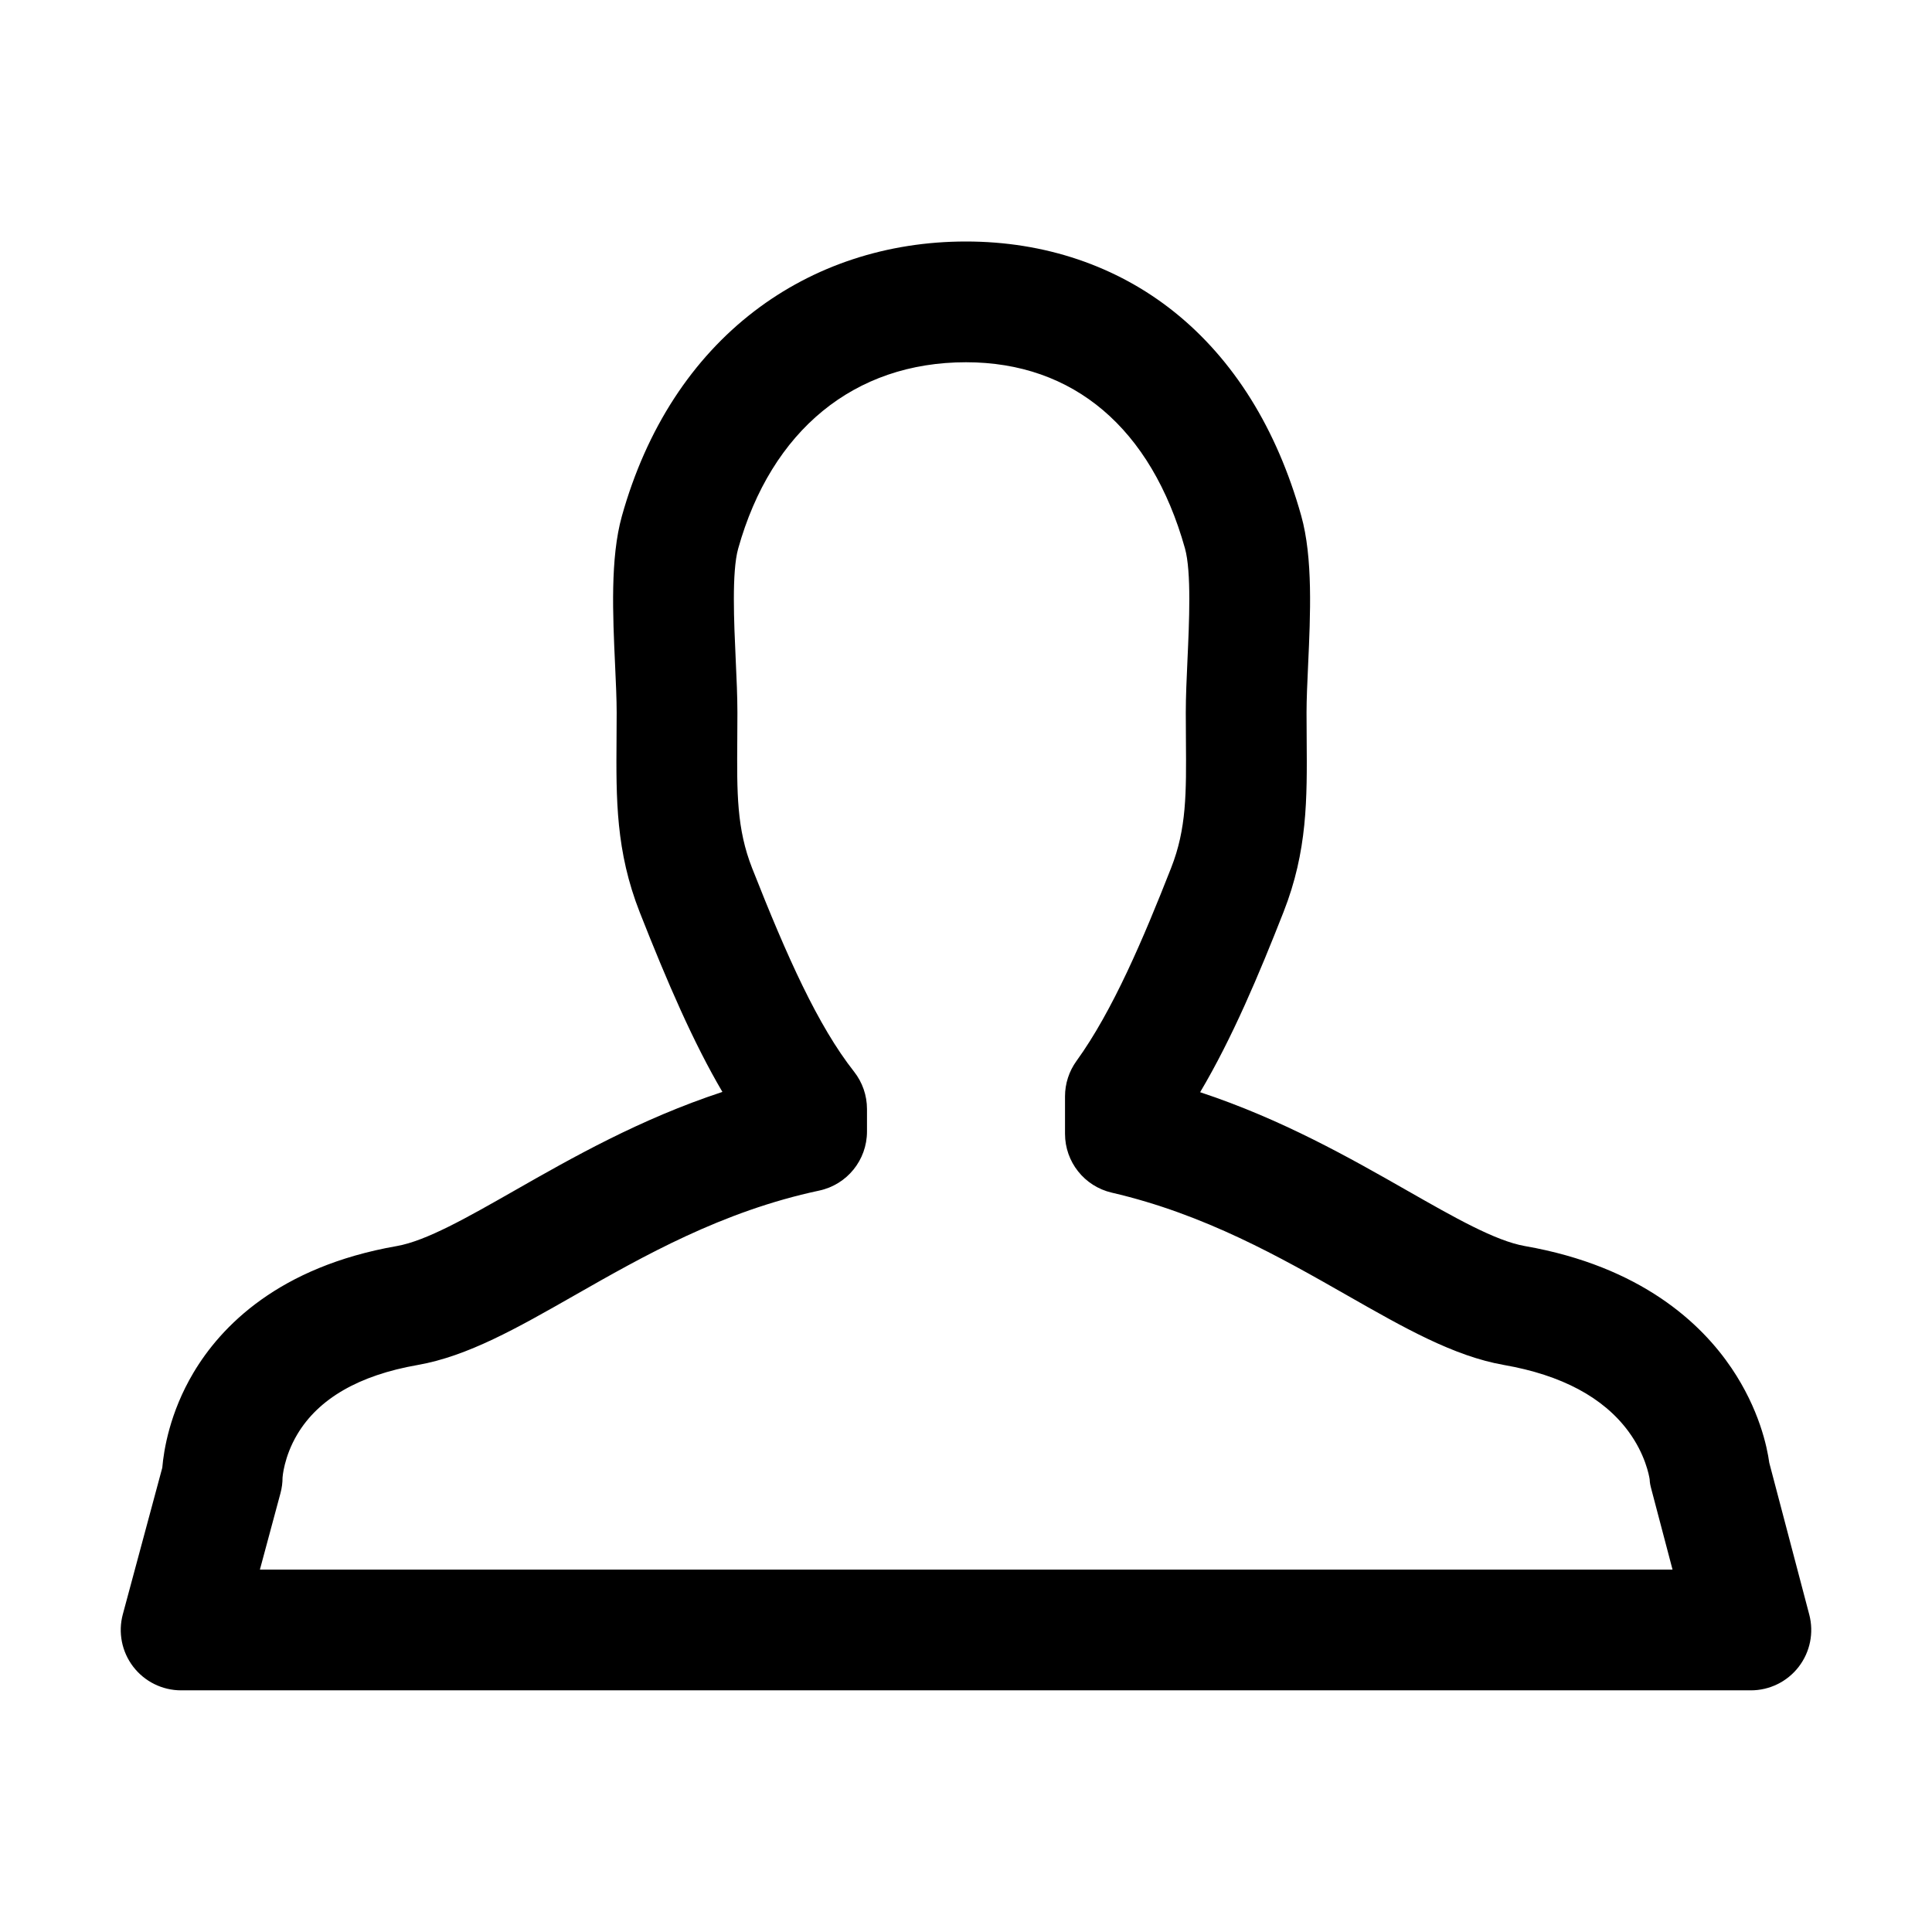
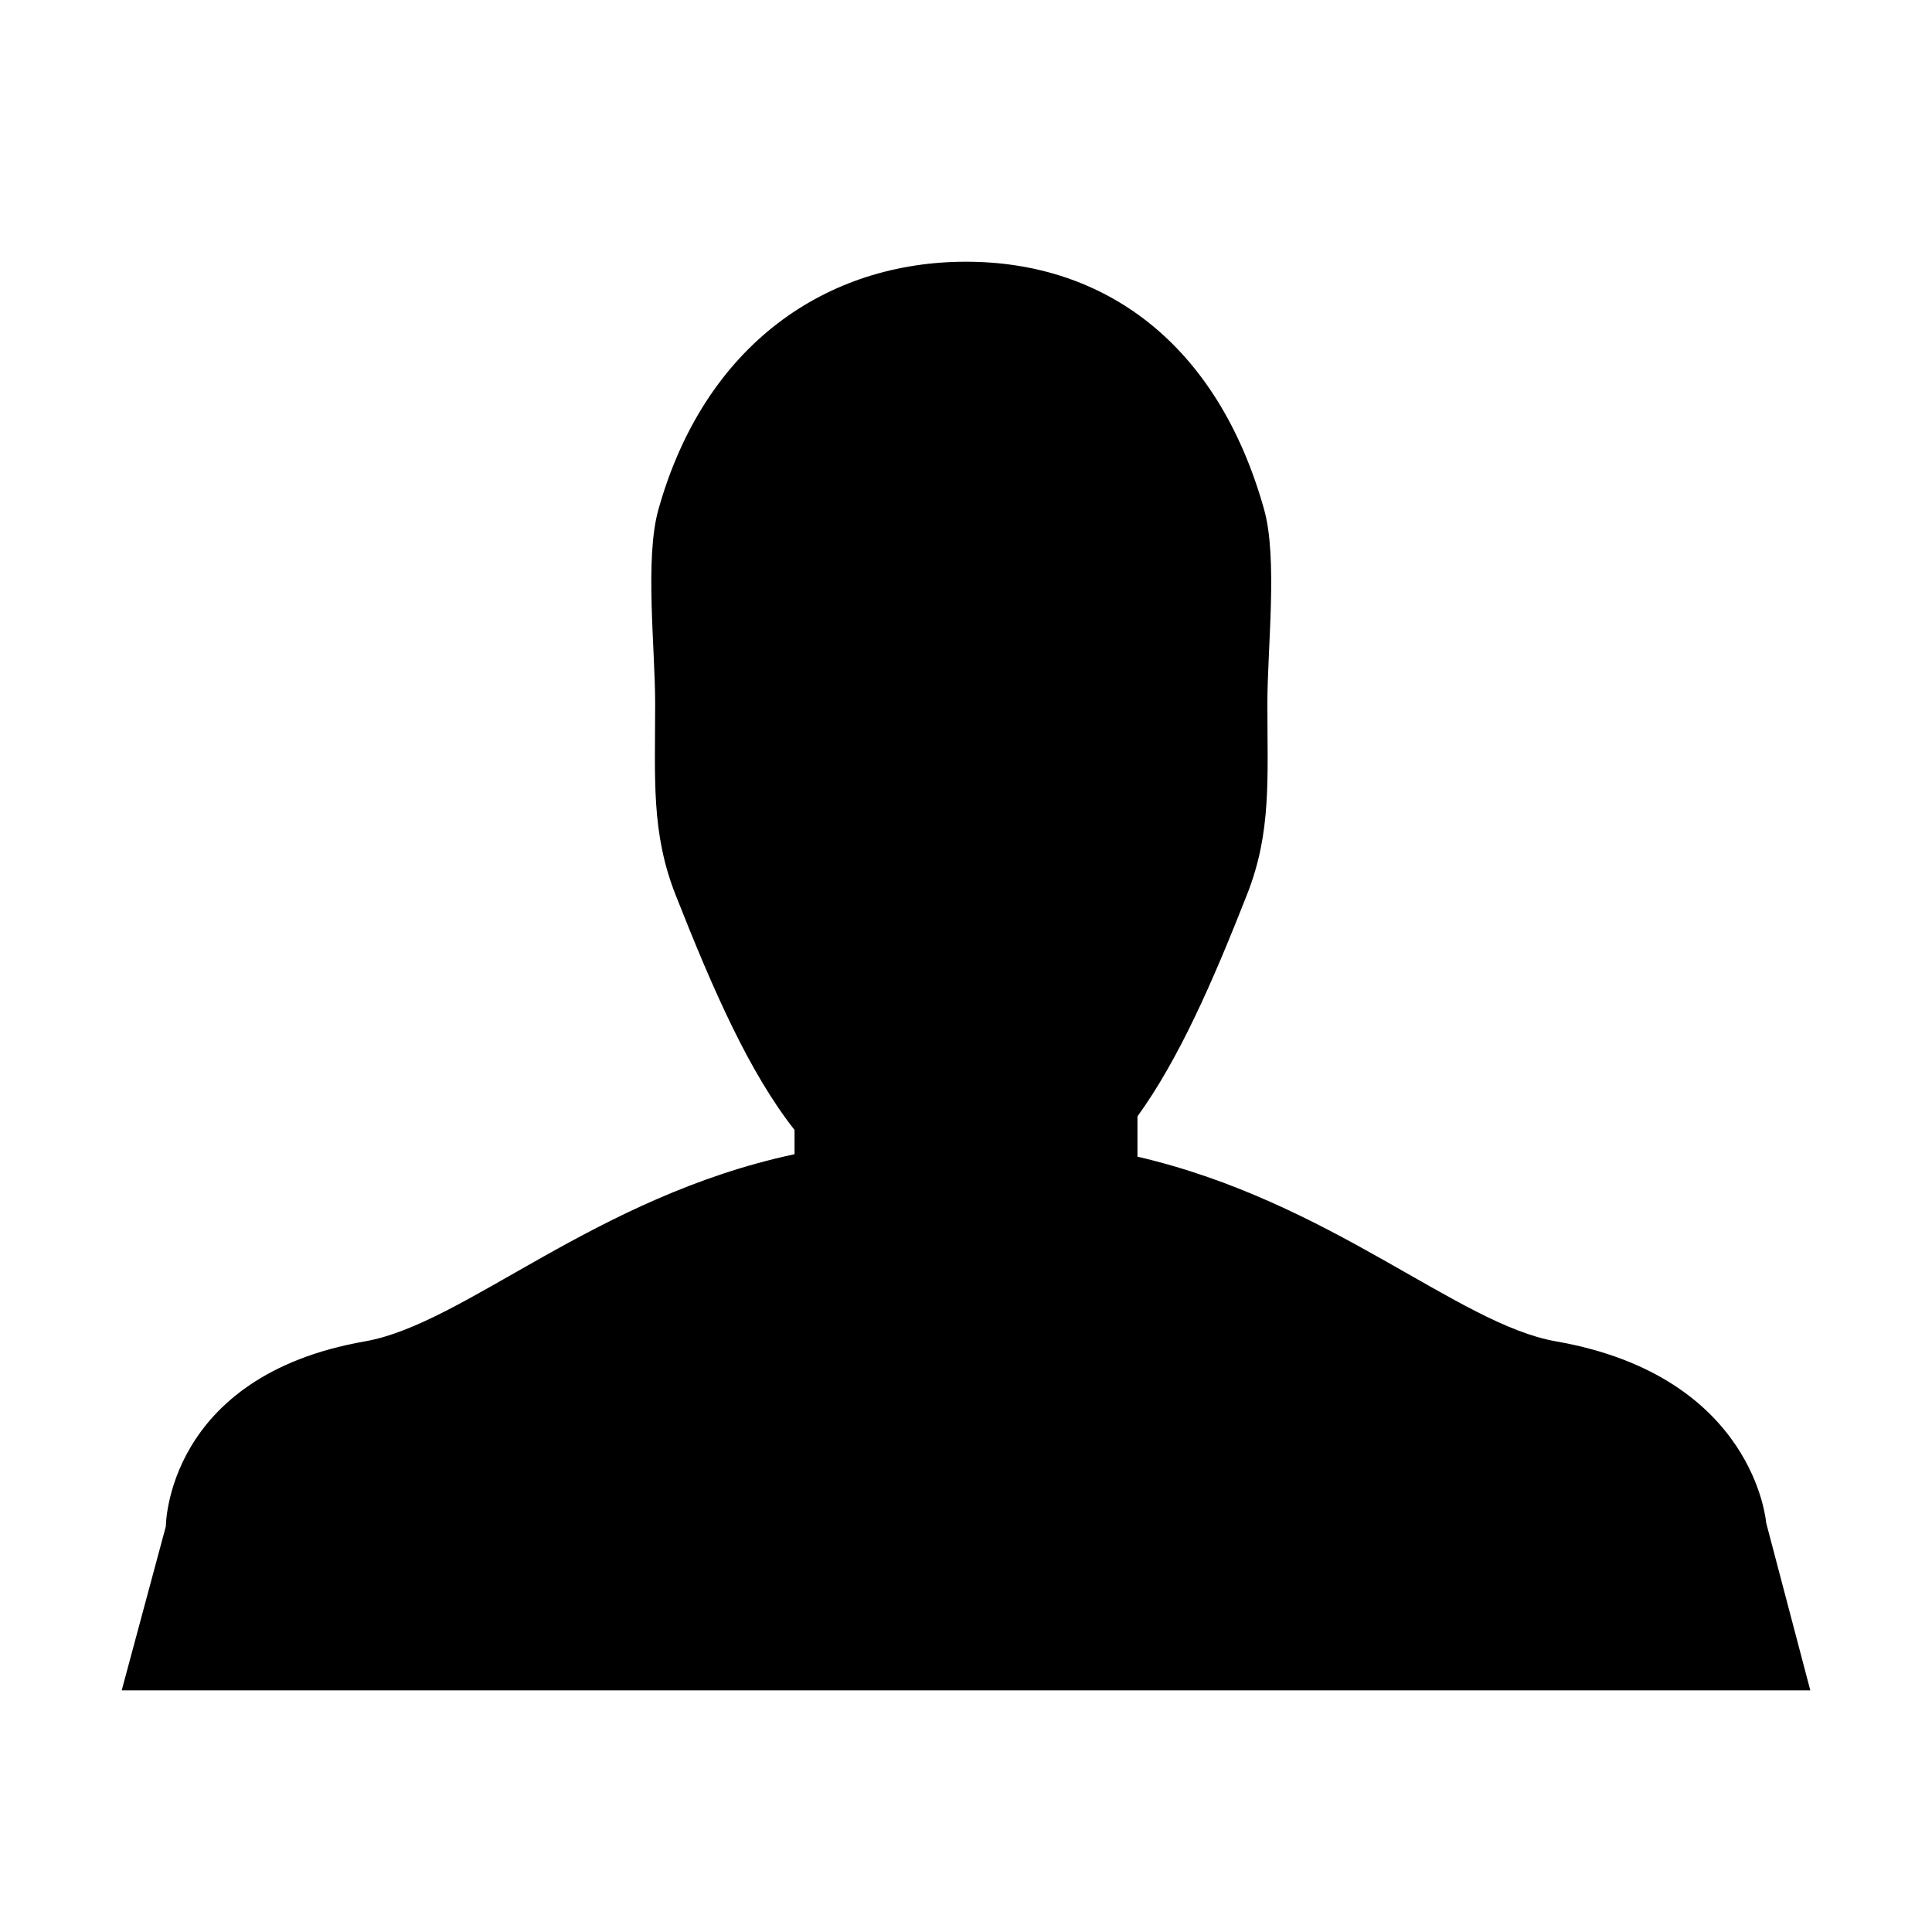
<svg xmlns="http://www.w3.org/2000/svg" version="1.1" id="icon-036" x="0px" y="0px" width="2048px" height="2048px" viewBox="0 0 2048 2048" enable-background="new 0 0 2048 2048" xml:space="preserve">
-   <g>
-     <path d="M1856,1791.835H192c-19.91,0-38.687-9.267-50.798-25.069c-12.111-15.804-16.178-36.343-11.001-55.568l41.829-155.369   c1.563-18.513,7.854-58.281,32.973-100.581c29.217-49.199,90.334-112.448,215.582-134.368   c31.209-5.462,74.612-30.202,124.869-58.85c60.654-34.575,132.925-75.773,220.331-104.551   c-30.73-52.275-58.15-115.547-87.571-190.252c-25.532-64.959-25.127-120.248-24.658-184.268c0.065-8.88,0.133-18.062,0.133-27.502   c0-14.195-0.812-31.829-1.673-50.498c-2.449-53.157-5.227-113.407,7.192-157.81c12.938-46.232,31.636-88.309,55.578-125.072   c23.483-36.06,52.03-67.083,84.847-92.209C862.75,281.543,940.335,256,1024,256c83.33,0,159.621,25.781,220.625,74.556   c31.327,25.048,58.657,56.093,81.23,92.273c22.575,36.185,40.563,77.825,53.464,123.765c12.545,44.564,9.772,105.061,7.327,158.437   c-0.854,18.637-1.66,36.24-1.66,50.426c0,9.578,0.071,18.888,0.141,27.892c0.486,63.689,0.906,118.694-24.521,183.391   c-25.889,65.941-54.324,133.615-88.415,191.043c87.071,28.802,159.186,69.913,219.411,104.245   c50.254,28.648,93.655,53.391,124.861,58.852c123.449,21.604,187.275,82.326,219.081,129.461   c29.329,43.463,37.657,83.382,39.977,100.342l42.368,160.852c5.057,19.194,0.92,39.648-11.197,55.37   C1894.575,1782.625,1875.849,1791.835,1856,1791.835z M275.509,1663.835h1497.45l-22.367-84.918   c-1.145-4.344-1.701-6.561-1.902-10.847c-0.576-3.83-4.634-26.538-22.552-50.812c-26.572-35.996-70.896-59.646-131.741-70.295   c-53.165-9.305-105.541-39.162-166.188-73.735c-70.823-40.374-151.097-86.136-249.689-108.971   c-29.015-6.721-49.559-32.566-49.559-62.35V1162.2c0-13.476,4.254-26.608,12.155-37.525c38.359-52.996,70.9-129.72,100.352-204.735   c16.381-41.676,16.095-79.046,15.662-135.612c-0.07-9.244-0.144-18.803-0.144-28.87c0-17.116,0.872-36.142,1.795-56.284   c1.803-39.344,4.271-93.227-2.684-117.935C1220.375,454.034,1137.952,384,1024,384c-118.344,0-206.377,72.035-241.526,197.635   c-6.874,24.578-4.4,78.246-2.595,117.433c0.93,20.183,1.809,39.247,1.809,56.39c0,9.909-0.069,19.33-0.136,28.441   c-0.418,56.947-0.693,94.568,15.774,136.465c37.084,94.167,69.653,166.896,108.01,215.639   c8.878,11.282,13.705,25.222,13.705,39.578v23.9c0,30.204-21.117,56.297-50.657,62.594   c-103.091,21.976-186.209,69.354-259.542,111.156c-60.648,34.571-113.026,64.428-166.192,73.732   c-62.099,10.868-105.027,35.645-127.59,73.641c-14.138,23.807-15.541,45.393-15.541,45.587c0,5.618-0.74,11.213-2.201,16.638   L275.509,1663.835z" />
-   </g>
+   <path d="M1649.456,1421.919c-104.288-18.251-238.571-148.285-443.703-195.798v-42.713c43.562-60.181,79.499-141.787,116.266-235.445  c25.902-65.905,21.454-122.091,21.454-202.097c0-59.1,11.145-153.934-3.53-206.065C1290.475,363.653,1170.444,277.435,1024,277.435  c-146.572,0-276.734,86.446-326.113,262.892c-14.535,51.972-3.394,146.602-3.394,205.54c0,80.189-4.356,136.558,21.594,202.579  c39.953,101.449,78.147,188.345,126.161,249.355v25.71c-211.795,45.147-349.214,179.81-455.486,198.408  c-210.949,36.917-210.949,196.069-210.949,196.069l-46.813,173.886H1919l-46.814-177.73  C1872.186,1614.144,1860.406,1458.836,1649.456,1421.919z" />
</svg>
